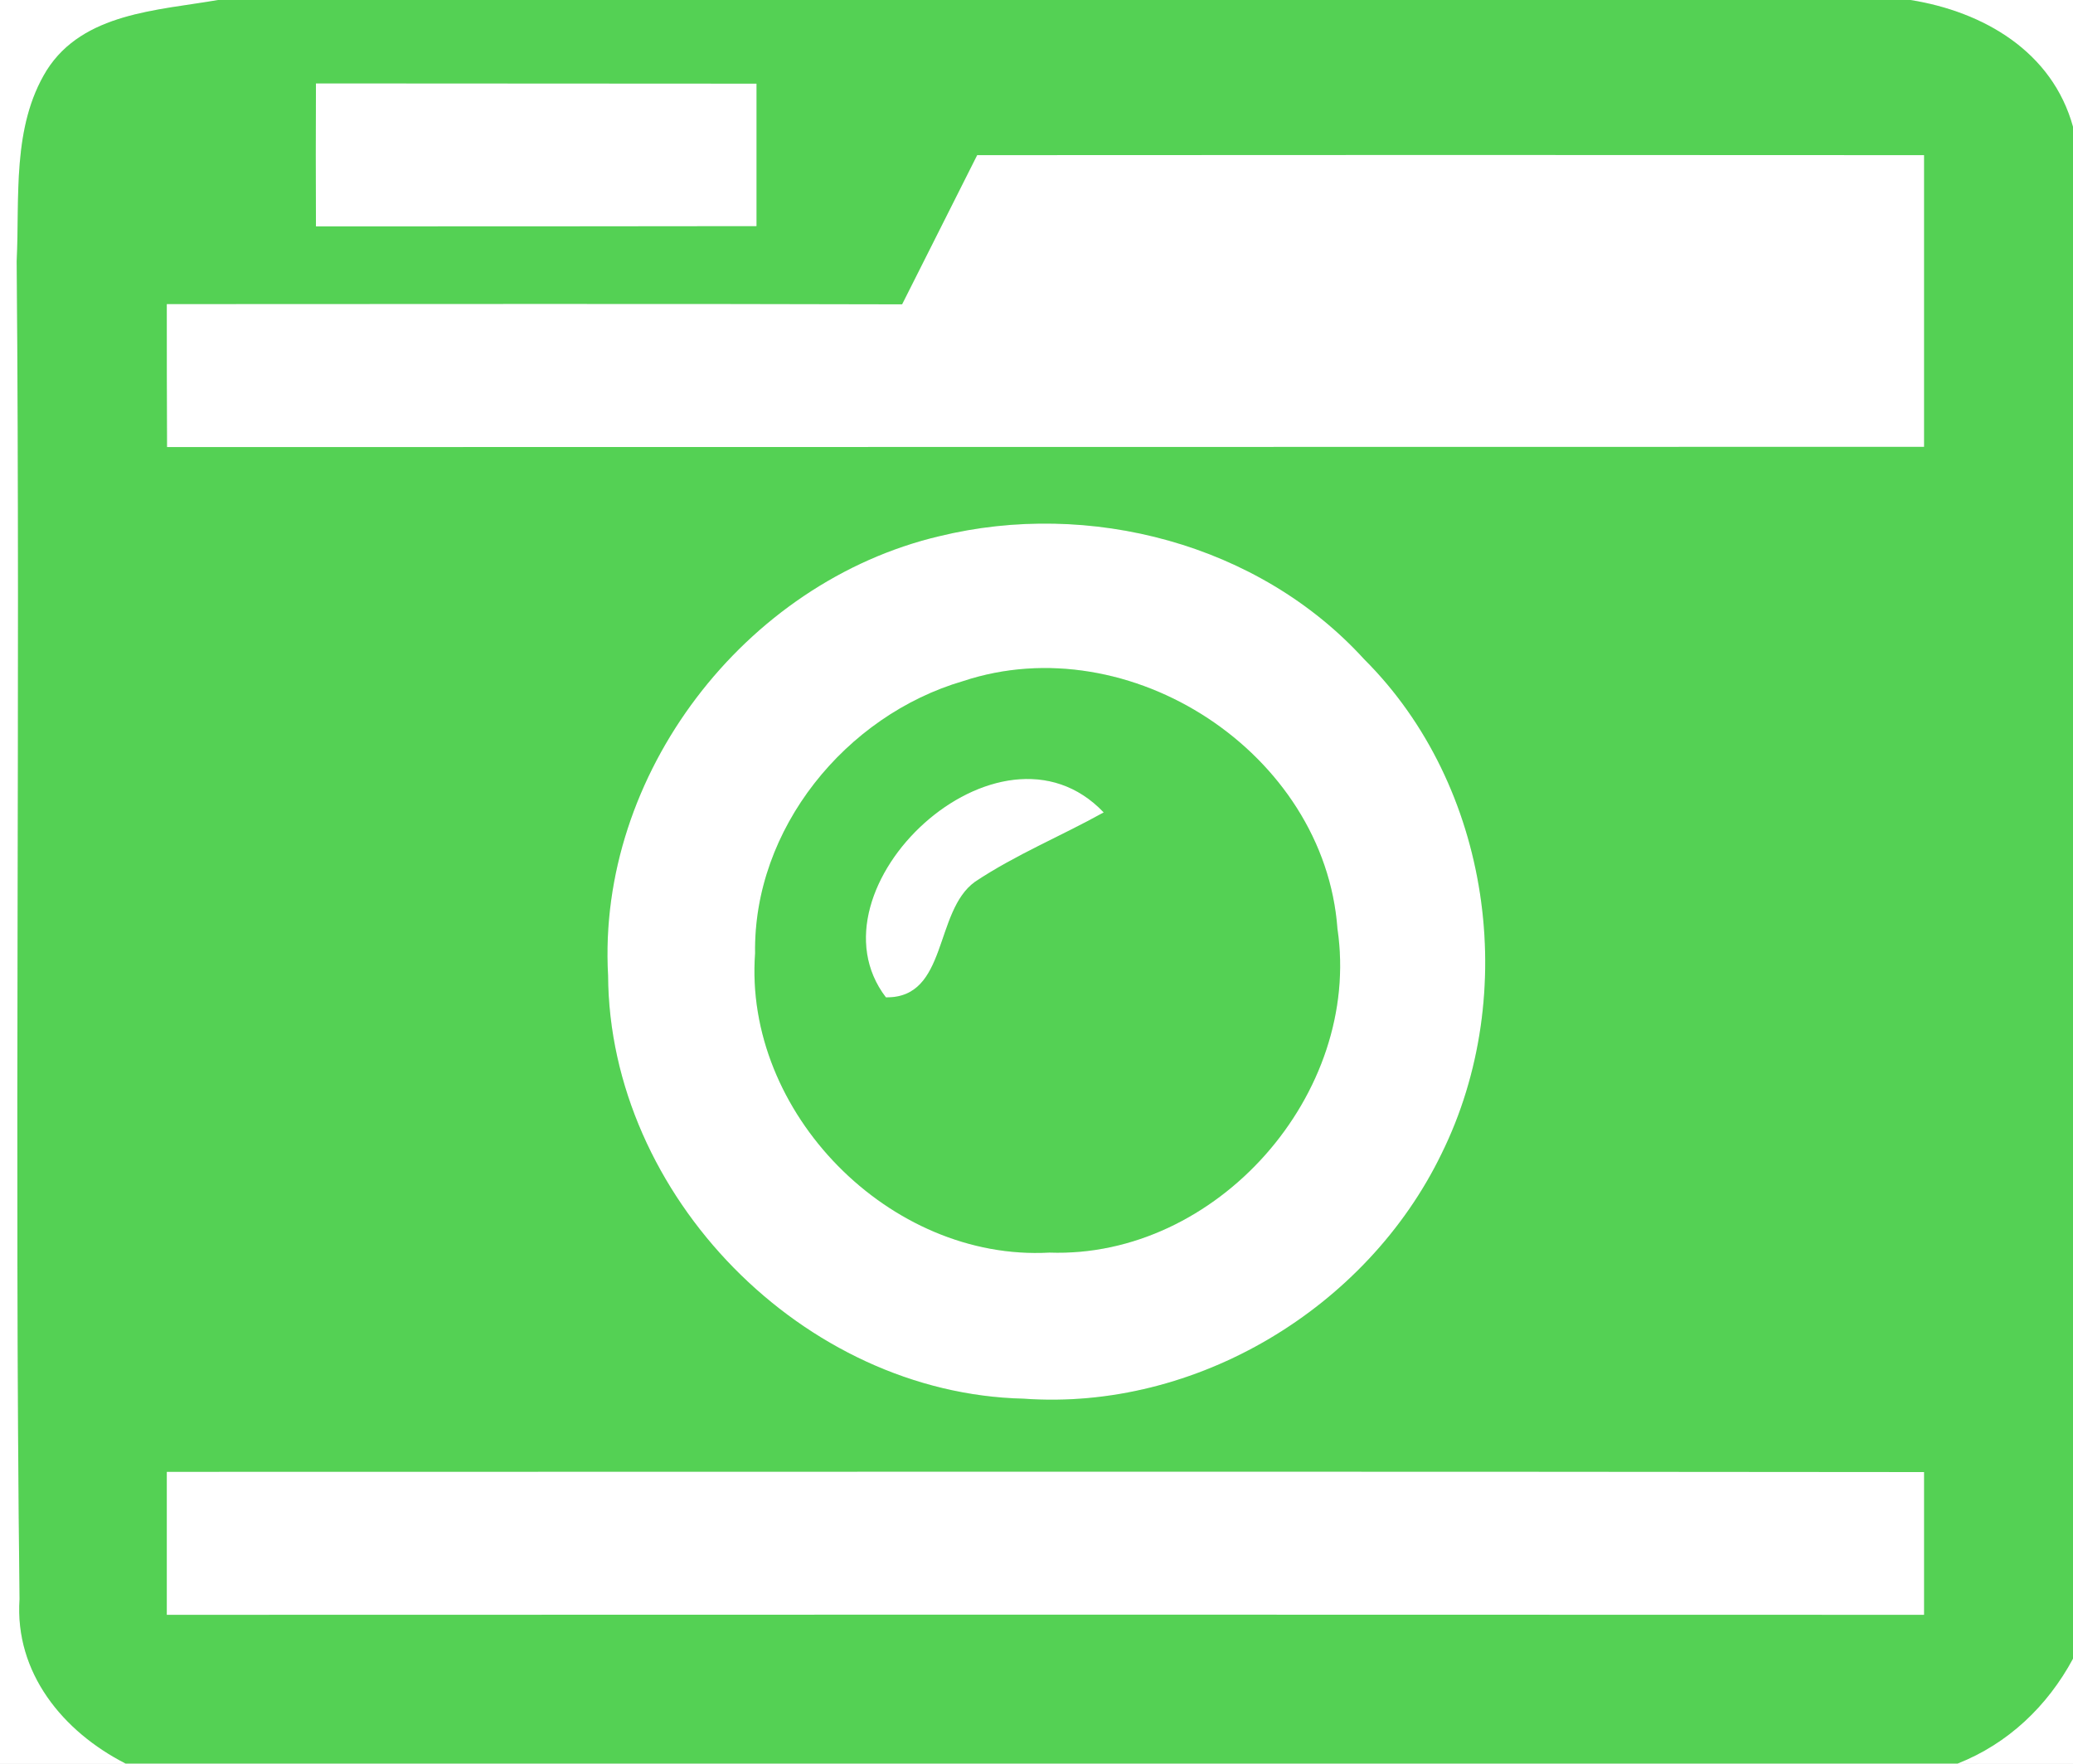
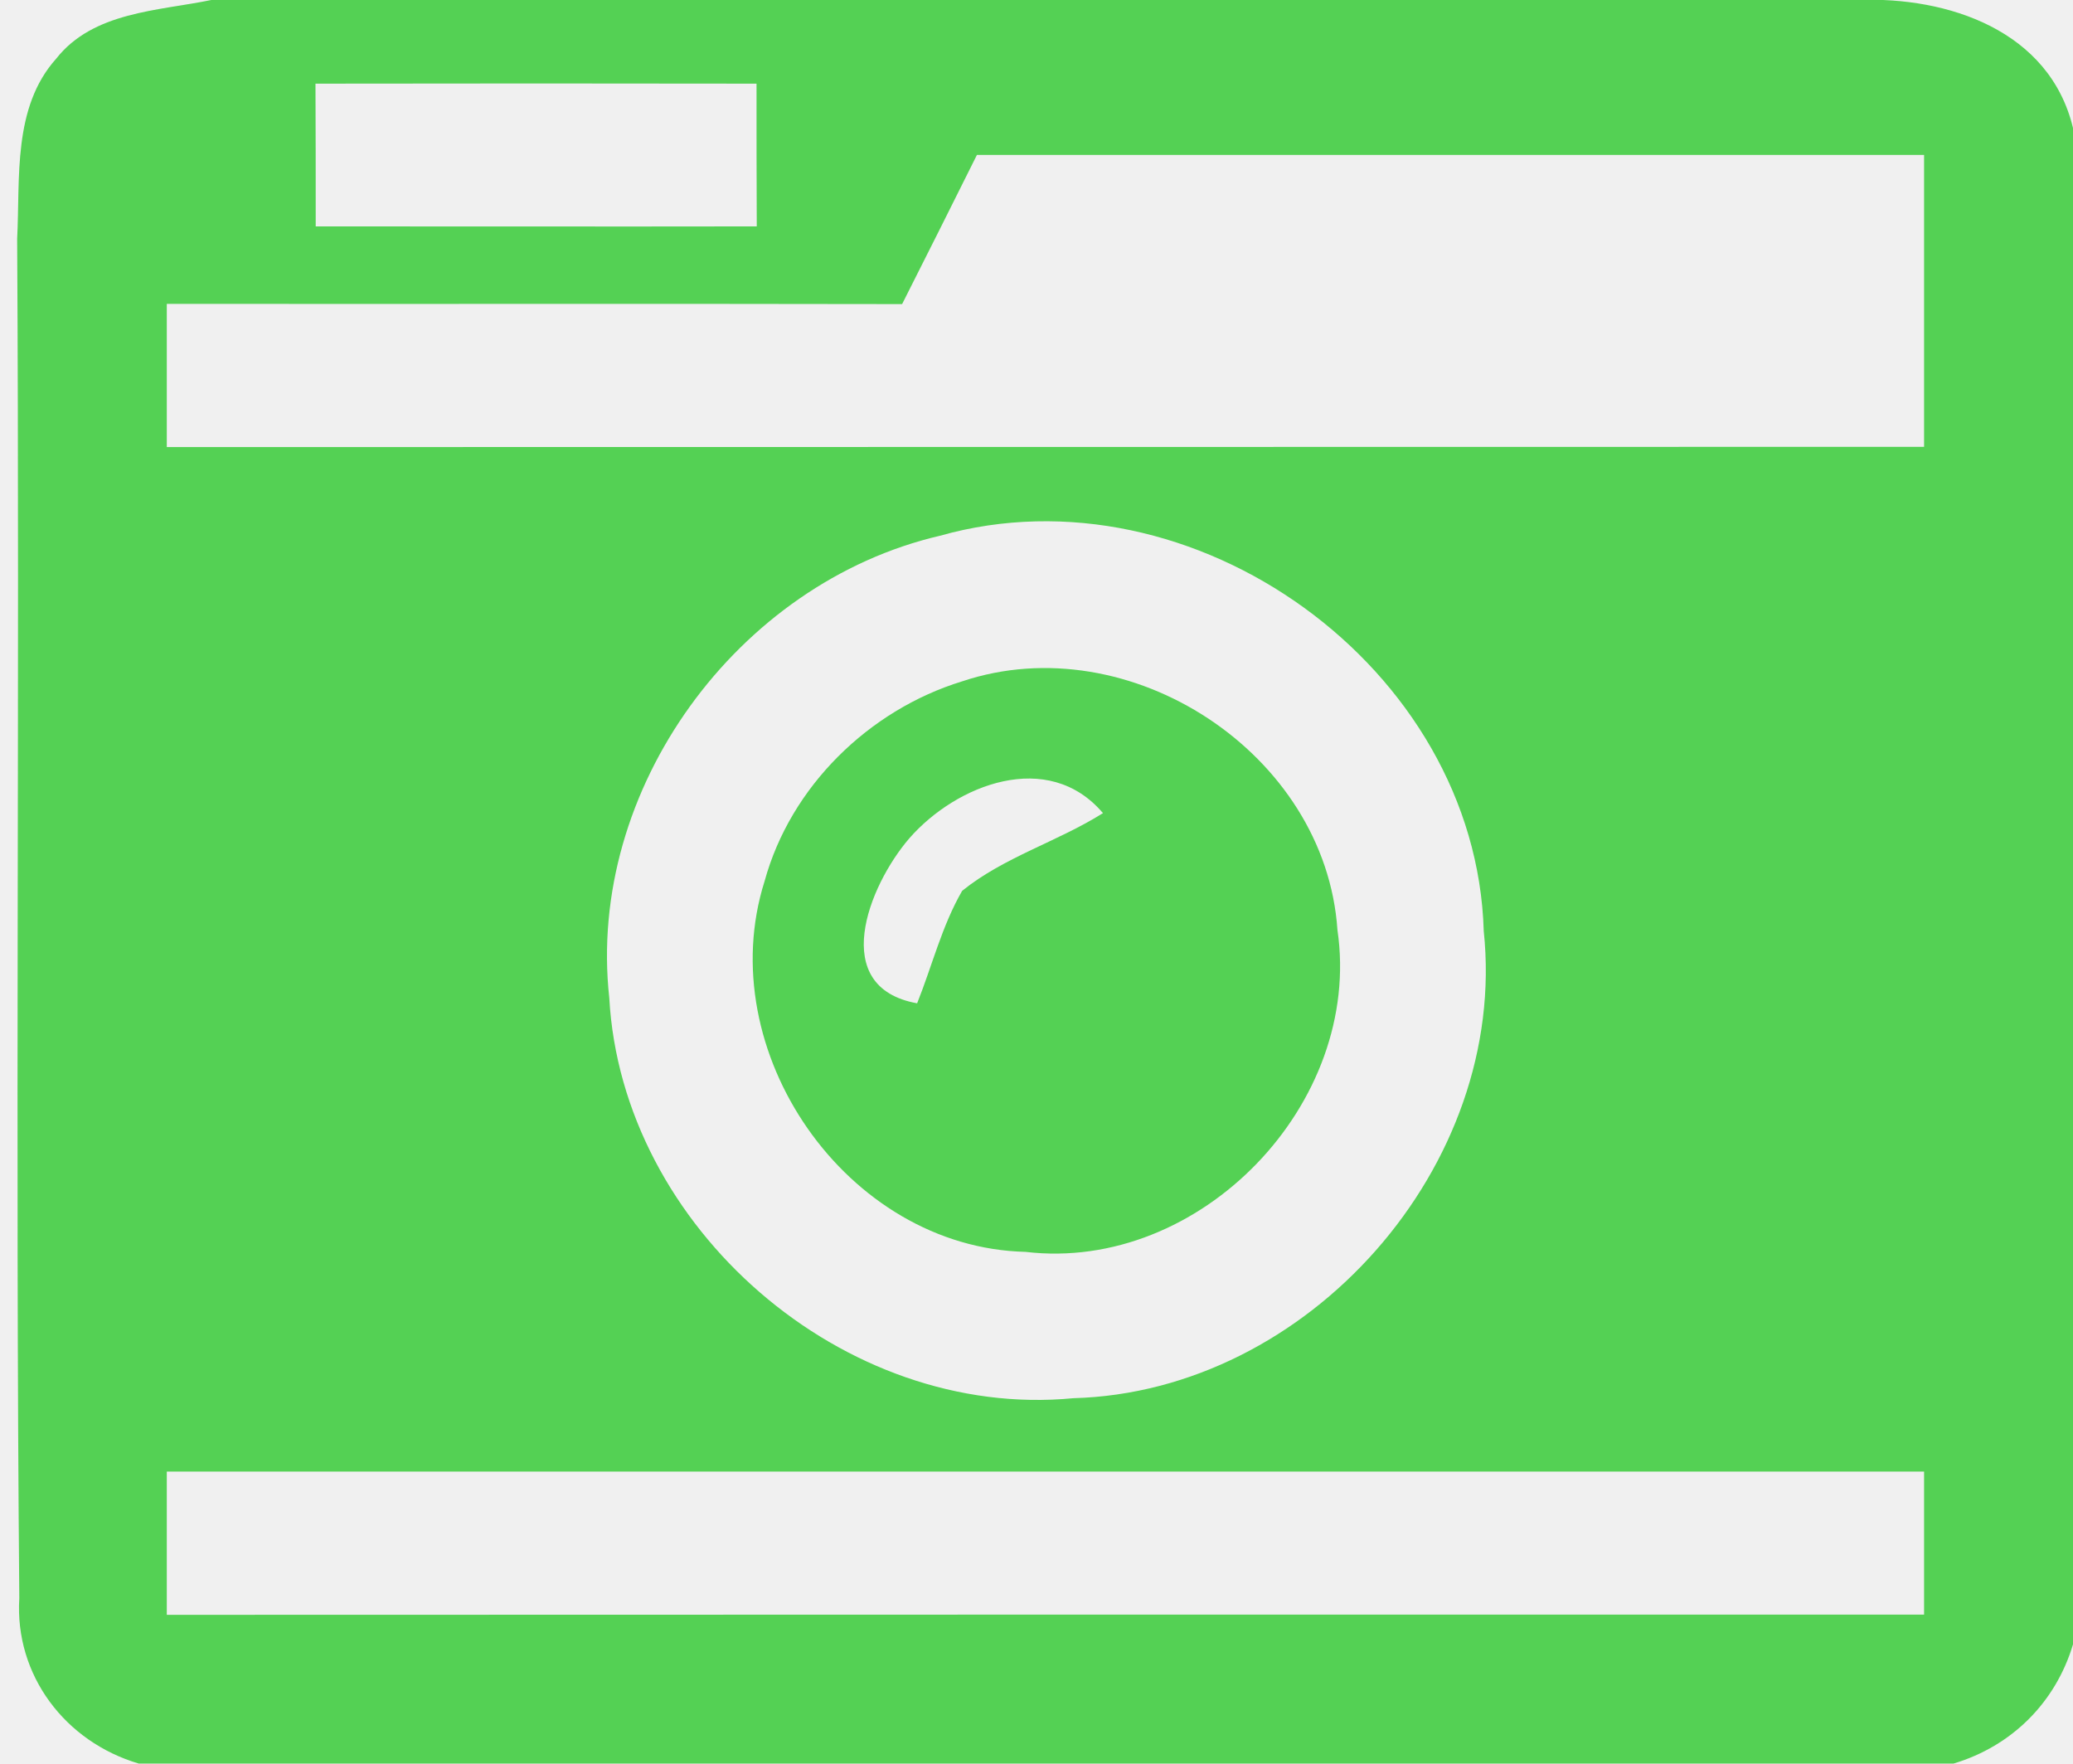
<svg xmlns="http://www.w3.org/2000/svg" width="87pt" height="74pt" viewBox="0 0 87 74" version="1.1">
-   <g id="#ffffffff">
-     <path fill="#ffffff" opacity="1.00" d=" M 0.00 0.00 L 9.15 0.00 C 6.63 0.44 3.49 0.53 1.96 2.95 C 0.49 5.33 0.83 8.29 0.70 10.96 C 0.86 29.67 0.60 48.39 0.82 67.10 C 0.61 70.19 2.64 72.66 5.27 74.00 L 0.00 74.00 L 0.00 0.00 Z" />
-     <path fill="#ffffff" opacity="1.00" d=" M 80.18 0.00 L 87.00 0.00 L 87.00 5.32 C 86.13 2.16 83.24 0.49 80.18 0.00 Z" />
-     <path fill="#ffffff" opacity="1.00" d=" M 13.26 9.50 C 13.25 7.50 13.25 5.50 13.26 3.50 C 19.42 3.51 25.59 3.50 31.75 3.51 C 31.75 5.50 31.75 7.50 31.75 9.49 C 25.59 9.50 19.42 9.50 13.26 9.50 Z" />
-     <path fill="#ffffff" opacity="1.00" d=" M 41.01 6.51 C 54.26 6.50 67.50 6.50 80.75 6.51 C 80.75 10.59 80.75 14.67 80.75 18.75 C 56.17 18.76 31.59 18.75 7.01 18.76 C 7.00 16.76 7.00 14.76 7.00 12.76 C 17.29 12.76 27.57 12.74 37.86 12.77 C 38.91 10.68 39.96 8.59 41.01 6.51 Z" />
-     <path fill="#ffffff" opacity="1.00" d=" M 39.42 22.50 C 45.72 20.96 52.83 22.81 57.25 27.66 C 62.58 32.97 63.81 41.71 60.50 48.41 C 57.36 54.89 50.20 59.21 42.96 58.69 C 33.72 58.48 25.57 50.18 25.52 40.93 C 25.05 32.50 31.25 24.43 39.42 22.50 M 40.42 28.58 C 35.49 30.02 31.61 34.78 31.69 40.00 C 31.20 46.68 37.34 52.93 44.04 52.56 C 51.06 52.81 57.16 45.90 56.13 38.97 C 55.59 31.60 47.42 26.26 40.42 28.58 Z" />
-     <path fill="#ffffff" opacity="1.00" d=" M 37.18 41.85 C 33.69 37.29 41.94 29.49 46.32 34.09 C 44.54 35.08 42.63 35.86 40.92 37.00 C 39.19 38.24 39.79 41.89 37.18 41.85 Z" />
-     <path fill="#ffffff" opacity="1.00" d=" M 7.00 61.76 C 31.58 61.76 56.17 61.74 80.75 61.77 C 80.75 63.76 80.75 65.76 80.75 67.76 C 56.17 67.75 31.59 67.75 7.00 67.76 C 7.00 65.76 7.00 63.76 7.00 61.76 Z" />
-     <path fill="#ffffff" opacity="1.00" d=" M 82.16 74.00 C 84.27 73.17 85.93 71.59 87.00 69.60 L 87.00 74.00 L 82.16 74.00 Z" />
-   </g>
  <g id="#54d154ff">
-     <path fill="#54d154" opacity="1.00" d=" M 9.15 0.00 L 80.18 0.00 C 83.24 0.49 86.13 2.16 87.00 5.32 L 87.00 69.60 C 85.93 71.59 84.27 73.17 82.16 74.00 L 5.27 74.00 C 2.64 72.66 0.61 70.19 0.82 67.10 C 0.60 48.39 0.86 29.67 0.70 10.96 C 0.83 8.29 0.49 5.33 1.96 2.95 C 3.49 0.53 6.63 0.44 9.15 0.00 M 13.26 9.50 C 19.42 9.50 25.59 9.50 31.75 9.49 C 31.75 7.50 31.75 5.50 31.75 3.51 C 25.59 3.50 19.42 3.51 13.26 3.50 C 13.25 5.50 13.25 7.50 13.26 9.50 M 41.01 6.51 C 39.96 8.59 38.91 10.68 37.86 12.77 C 27.57 12.74 17.29 12.76 7.00 12.76 C 7.00 14.76 7.00 16.76 7.01 18.76 C 31.59 18.75 56.17 18.76 80.75 18.75 C 80.75 14.67 80.75 10.59 80.75 6.51 C 67.50 6.50 54.26 6.50 41.01 6.51 M 39.42 22.50 C 31.25 24.43 25.05 32.50 25.52 40.93 C 25.57 50.18 33.72 58.48 42.96 58.69 C 50.20 59.21 57.36 54.89 60.50 48.41 C 63.81 41.71 62.58 32.97 57.25 27.66 C 52.83 22.81 45.72 20.96 39.42 22.50 M 7.00 61.76 C 7.00 63.76 7.00 65.76 7.00 67.76 C 31.59 67.75 56.17 67.75 80.75 67.76 C 80.75 65.76 80.75 63.76 80.75 61.77 C 56.17 61.74 31.58 61.76 7.00 61.76 Z" />
-     <path fill="#54d154" opacity="1.00" d=" M 40.42 28.58 C 47.42 26.26 55.59 31.60 56.13 38.97 C 57.16 45.90 51.06 52.81 44.04 52.56 C 37.34 52.93 31.20 46.68 31.69 40.00 C 31.61 34.78 35.49 30.02 40.42 28.58 M 37.18 41.85 C 39.79 41.89 39.19 38.24 40.92 37.00 C 42.63 35.86 44.54 35.08 46.32 34.09 C 41.94 29.49 33.69 37.29 37.18 41.85 Z" />
+     <path fill="#54d154" opacity="1.00" d=" M 8.87 0.00 L 77.96 0.00 C 81.75 -0.15 86.02 1.28 87.00 5.37 L 87.00 69.00 C 86.27 71.44 84.43 73.27 81.99 74.00 L 5.82 74.00 C 2.74 73.09 0.61 70.30 0.81 67.06 C 0.64 48.05 0.83 29.03 0.72 10.02 C 0.85 7.48 0.52 4.51 2.36 2.46 C 3.91 0.49 6.63 0.46 8.87 0.00 M 13.24 3.51 C 13.25 5.50 13.25 7.50 13.25 9.50 C 19.42 9.50 25.59 9.51 31.76 9.50 C 31.75 7.50 31.75 5.50 31.75 3.51 C 25.58 3.50 19.41 3.50 13.24 3.51 M 37.86 12.76 C 27.58 12.74 17.29 12.76 7.00 12.75 C 7.00 14.75 7.00 16.75 7.00 18.76 C 31.59 18.75 56.17 18.76 80.75 18.75 C 80.75 14.67 80.75 10.59 80.75 6.50 C 67.50 6.50 54.25 6.50 41.00 6.50 C 39.96 8.59 38.91 10.68 37.86 12.76 M 39.45 22.48 C 30.94 24.46 24.61 33.12 25.57 41.87 C 26.10 51.51 35.41 59.60 45.05 58.67 C 54.91 58.40 63.31 48.92 62.27 39.07 C 61.95 28.00 50.08 19.48 39.45 22.48 M 7.00 61.75 C 7.00 63.75 7.00 65.75 7.00 67.76 C 31.58 67.75 56.17 67.75 80.75 67.75 C 80.75 65.75 80.75 63.75 80.75 61.75 C 56.17 61.75 31.59 61.75 7.00 61.75 Z" />
+     <path fill="#54d154" opacity="1.00" d=" M 40.38 28.59 C 47.40 26.24 55.63 31.61 56.13 39.02 C 57.20 46.31 50.37 53.40 43.04 52.53 C 35.52 52.35 29.83 44.10 32.09 36.97 C 33.18 33.00 36.47 29.79 40.38 28.59 M 38.16 35.18 C 36.44 37.18 34.76 41.43 38.49 42.10 C 39.12 40.53 39.53 38.85 40.38 37.38 C 42.14 35.96 44.38 35.32 46.29 34.12 C 43.99 31.41 40.13 32.92 38.16 35.18 Z" />
  </g>
</svg>
